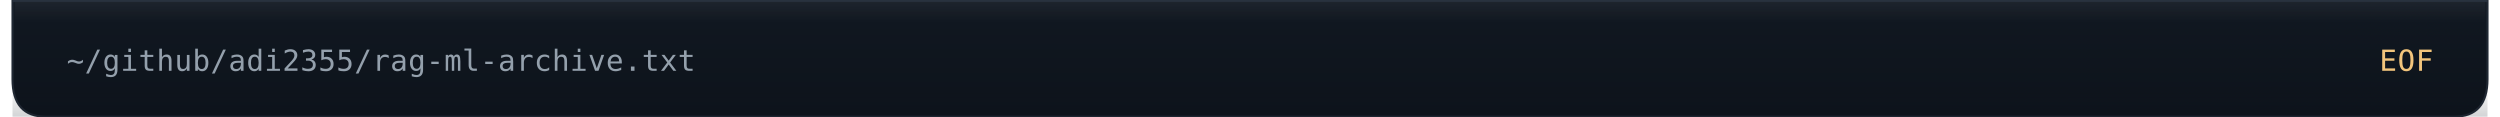
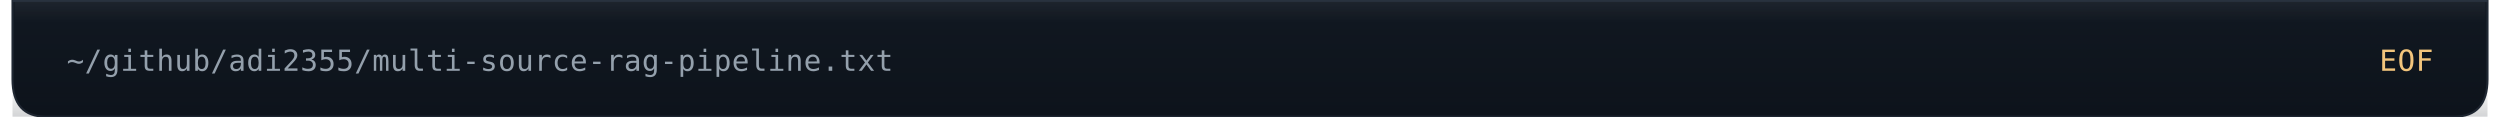
<svg xmlns="http://www.w3.org/2000/svg" viewBox="0 0 1200 56" role="img" aria-labelledby="title desc">
  <defs>
    <linearGradient id="bodyFill" x1="0" y1="0" x2="0" y2="1">
      <stop offset="0%" stop-color="#111821" />
      <stop offset="100%" stop-color="#0d131b" />
    </linearGradient>
    <linearGradient id="topGlow" x1="0" y1="0" x2="0" y2="1">
      <stop offset="0%" stop-color="#ffffff" stop-opacity="0.05" />
      <stop offset="100%" stop-color="#ffffff" stop-opacity="0" />
    </linearGradient>
    <linearGradient id="bottomBlend" x1="0" y1="0" x2="0" y2="1">
      <stop offset="0%" stop-color="#0d131b" stop-opacity="0" />
      <stop offset="100%" stop-color="#0d131b" stop-opacity="0.18" />
    </linearGradient>
    <path id="footerShape" d="       M 6 0       H 1194       V 38       Q 1194 56 1178 56       H 22       Q 6 56 6 38       Z     " />
  </defs>
  <use href="#footerShape" fill="url(#bodyFill)" stroke="#202833" stroke-width="1" />
  <line x1="6" y1="0.5" x2="1194" y2="0.5" stroke="#2a3440" stroke-opacity="0.9" />
  <rect x="7" y="1" width="1186" height="10" fill="url(#topGlow)" />
  <text x="32" y="34" fill="#94a0ac" font-family="ui-monospace, SFMono-Regular, Menlo, Consolas, monospace" font-size="14" letter-spacing="0.2">
-     ~/github/adi2355/rag-ml-archive.txt
+     ~/github/adi2355/multi-source-rag-pipeline.txt
  </text>
  <text x="1168" y="34" text-anchor="end" fill="#f3c57c" font-family="ui-monospace, SFMono-Regular, Menlo, Consolas, monospace" font-size="14" letter-spacing="0.3">
    EOF
  </text>
  <rect x="6" y="40" width="1188" height="16" fill="url(#bottomBlend)" />
</svg>
